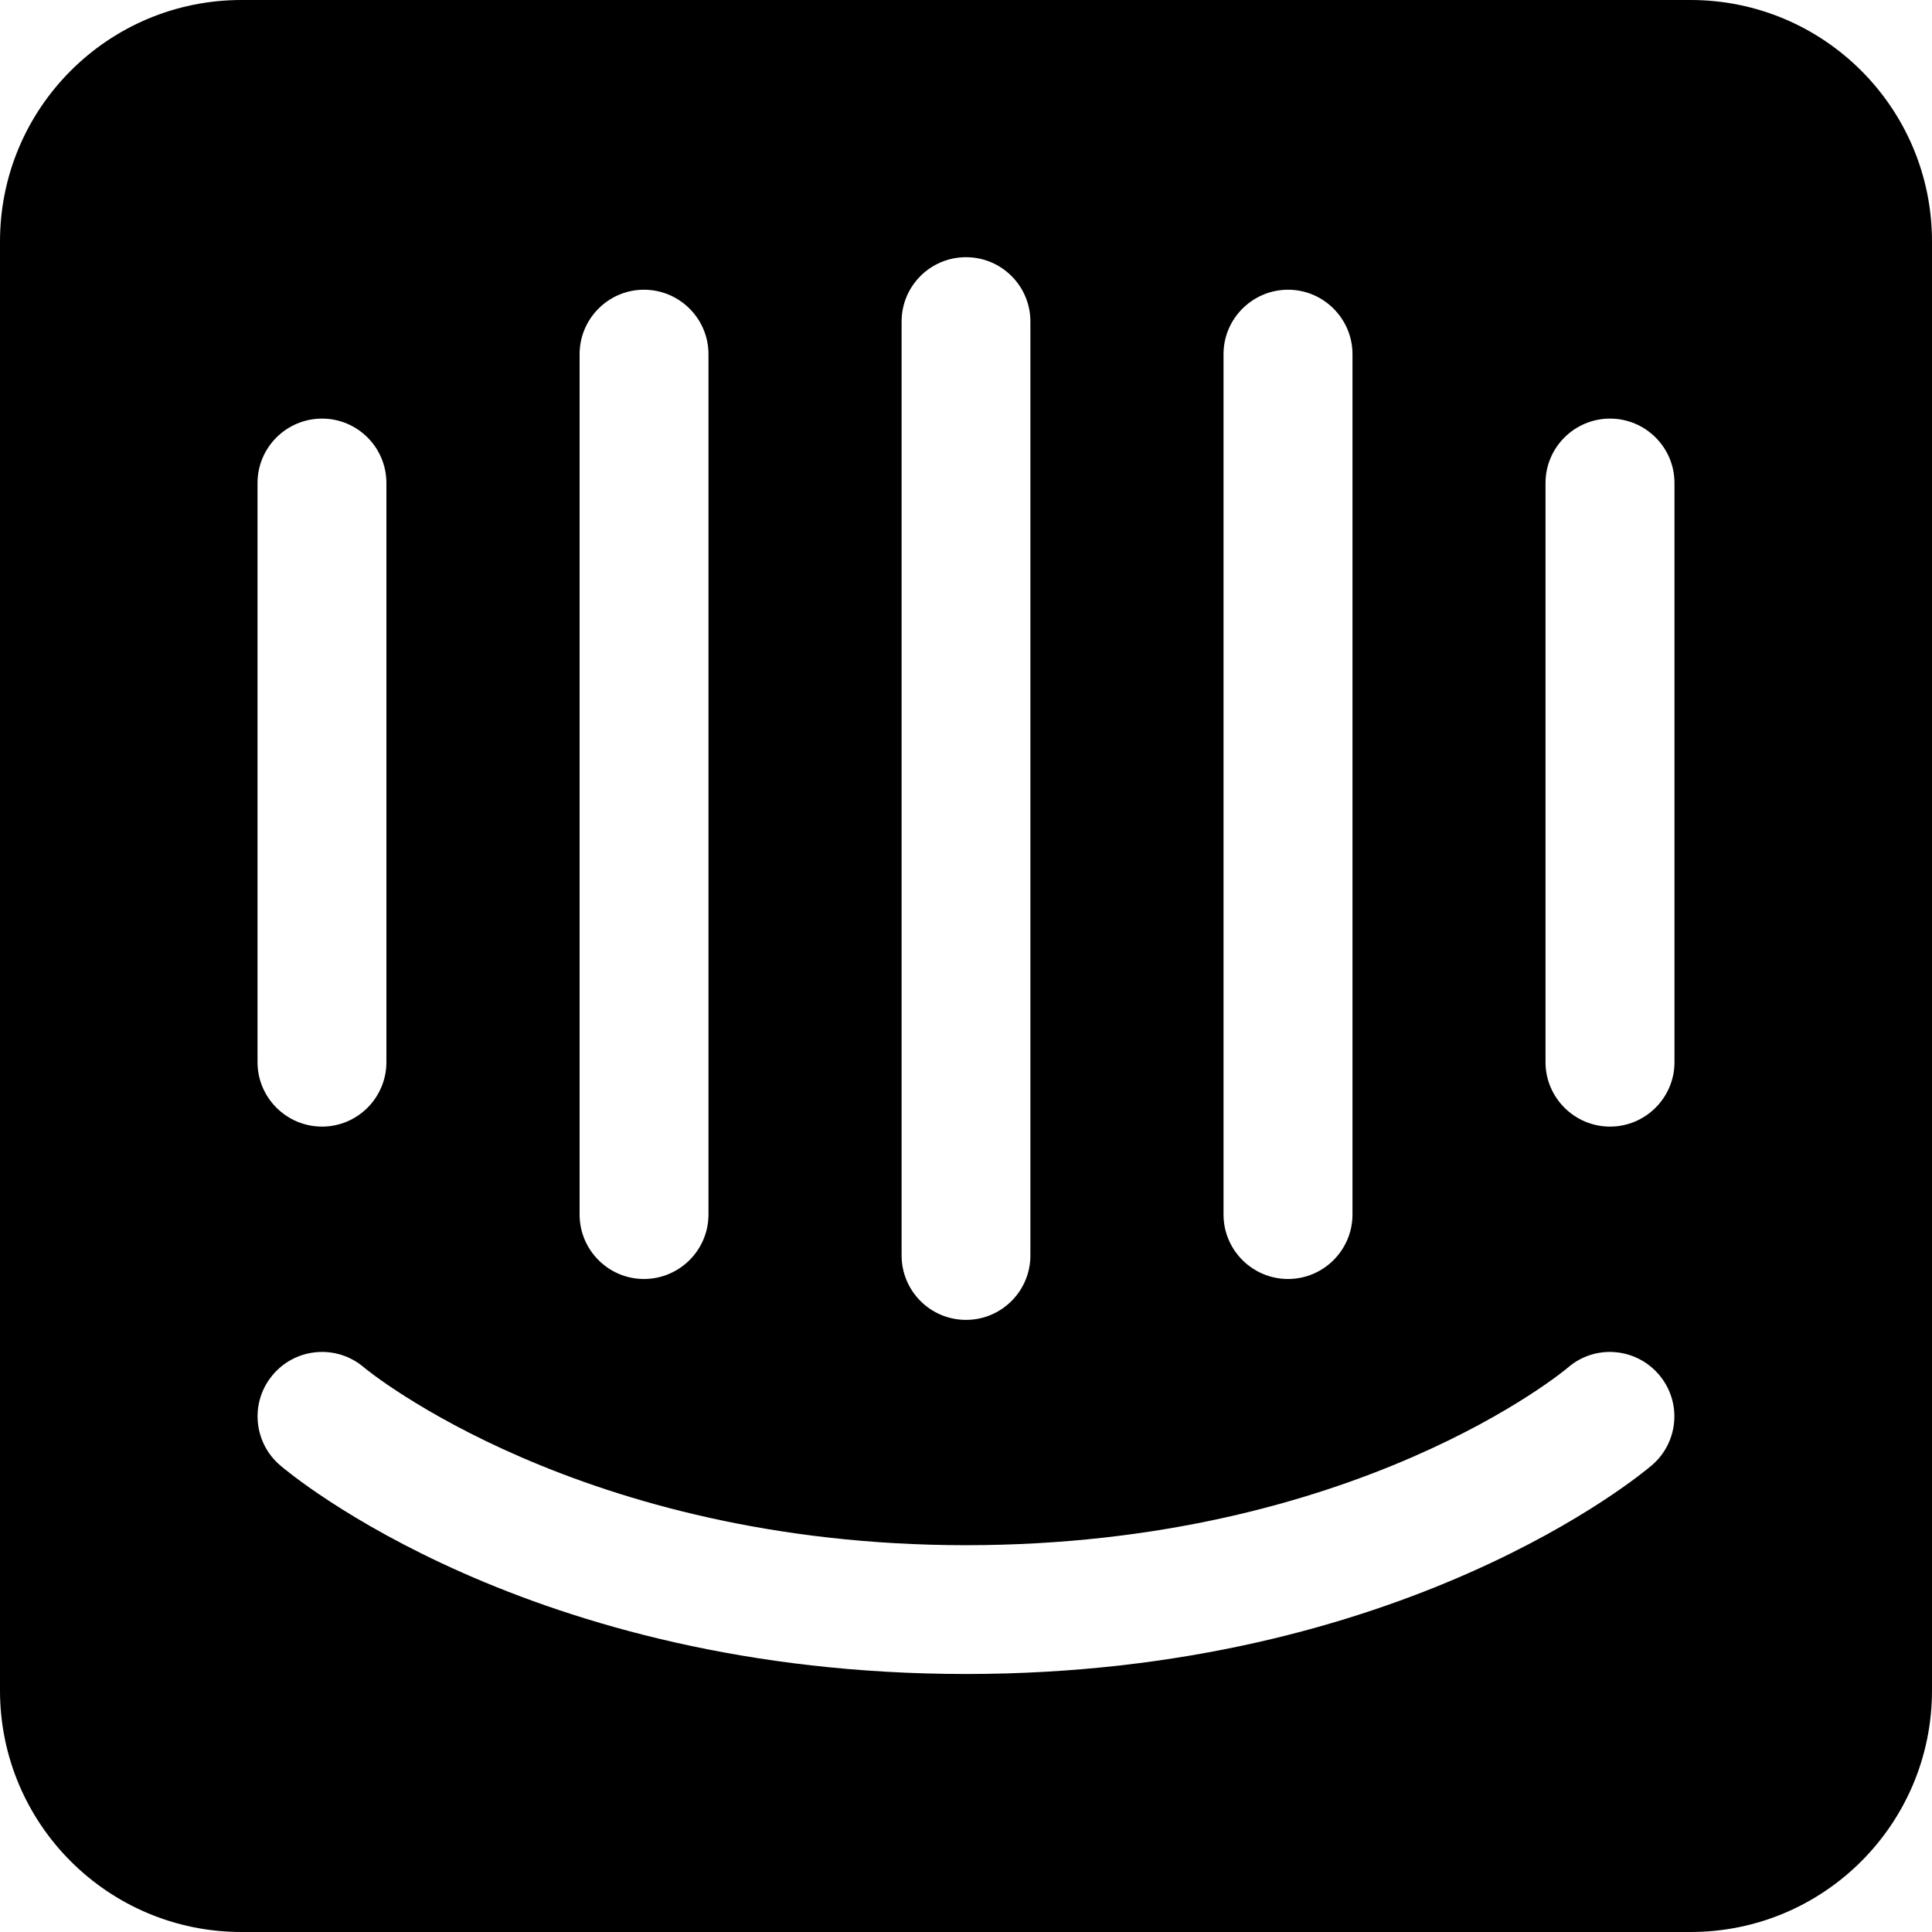
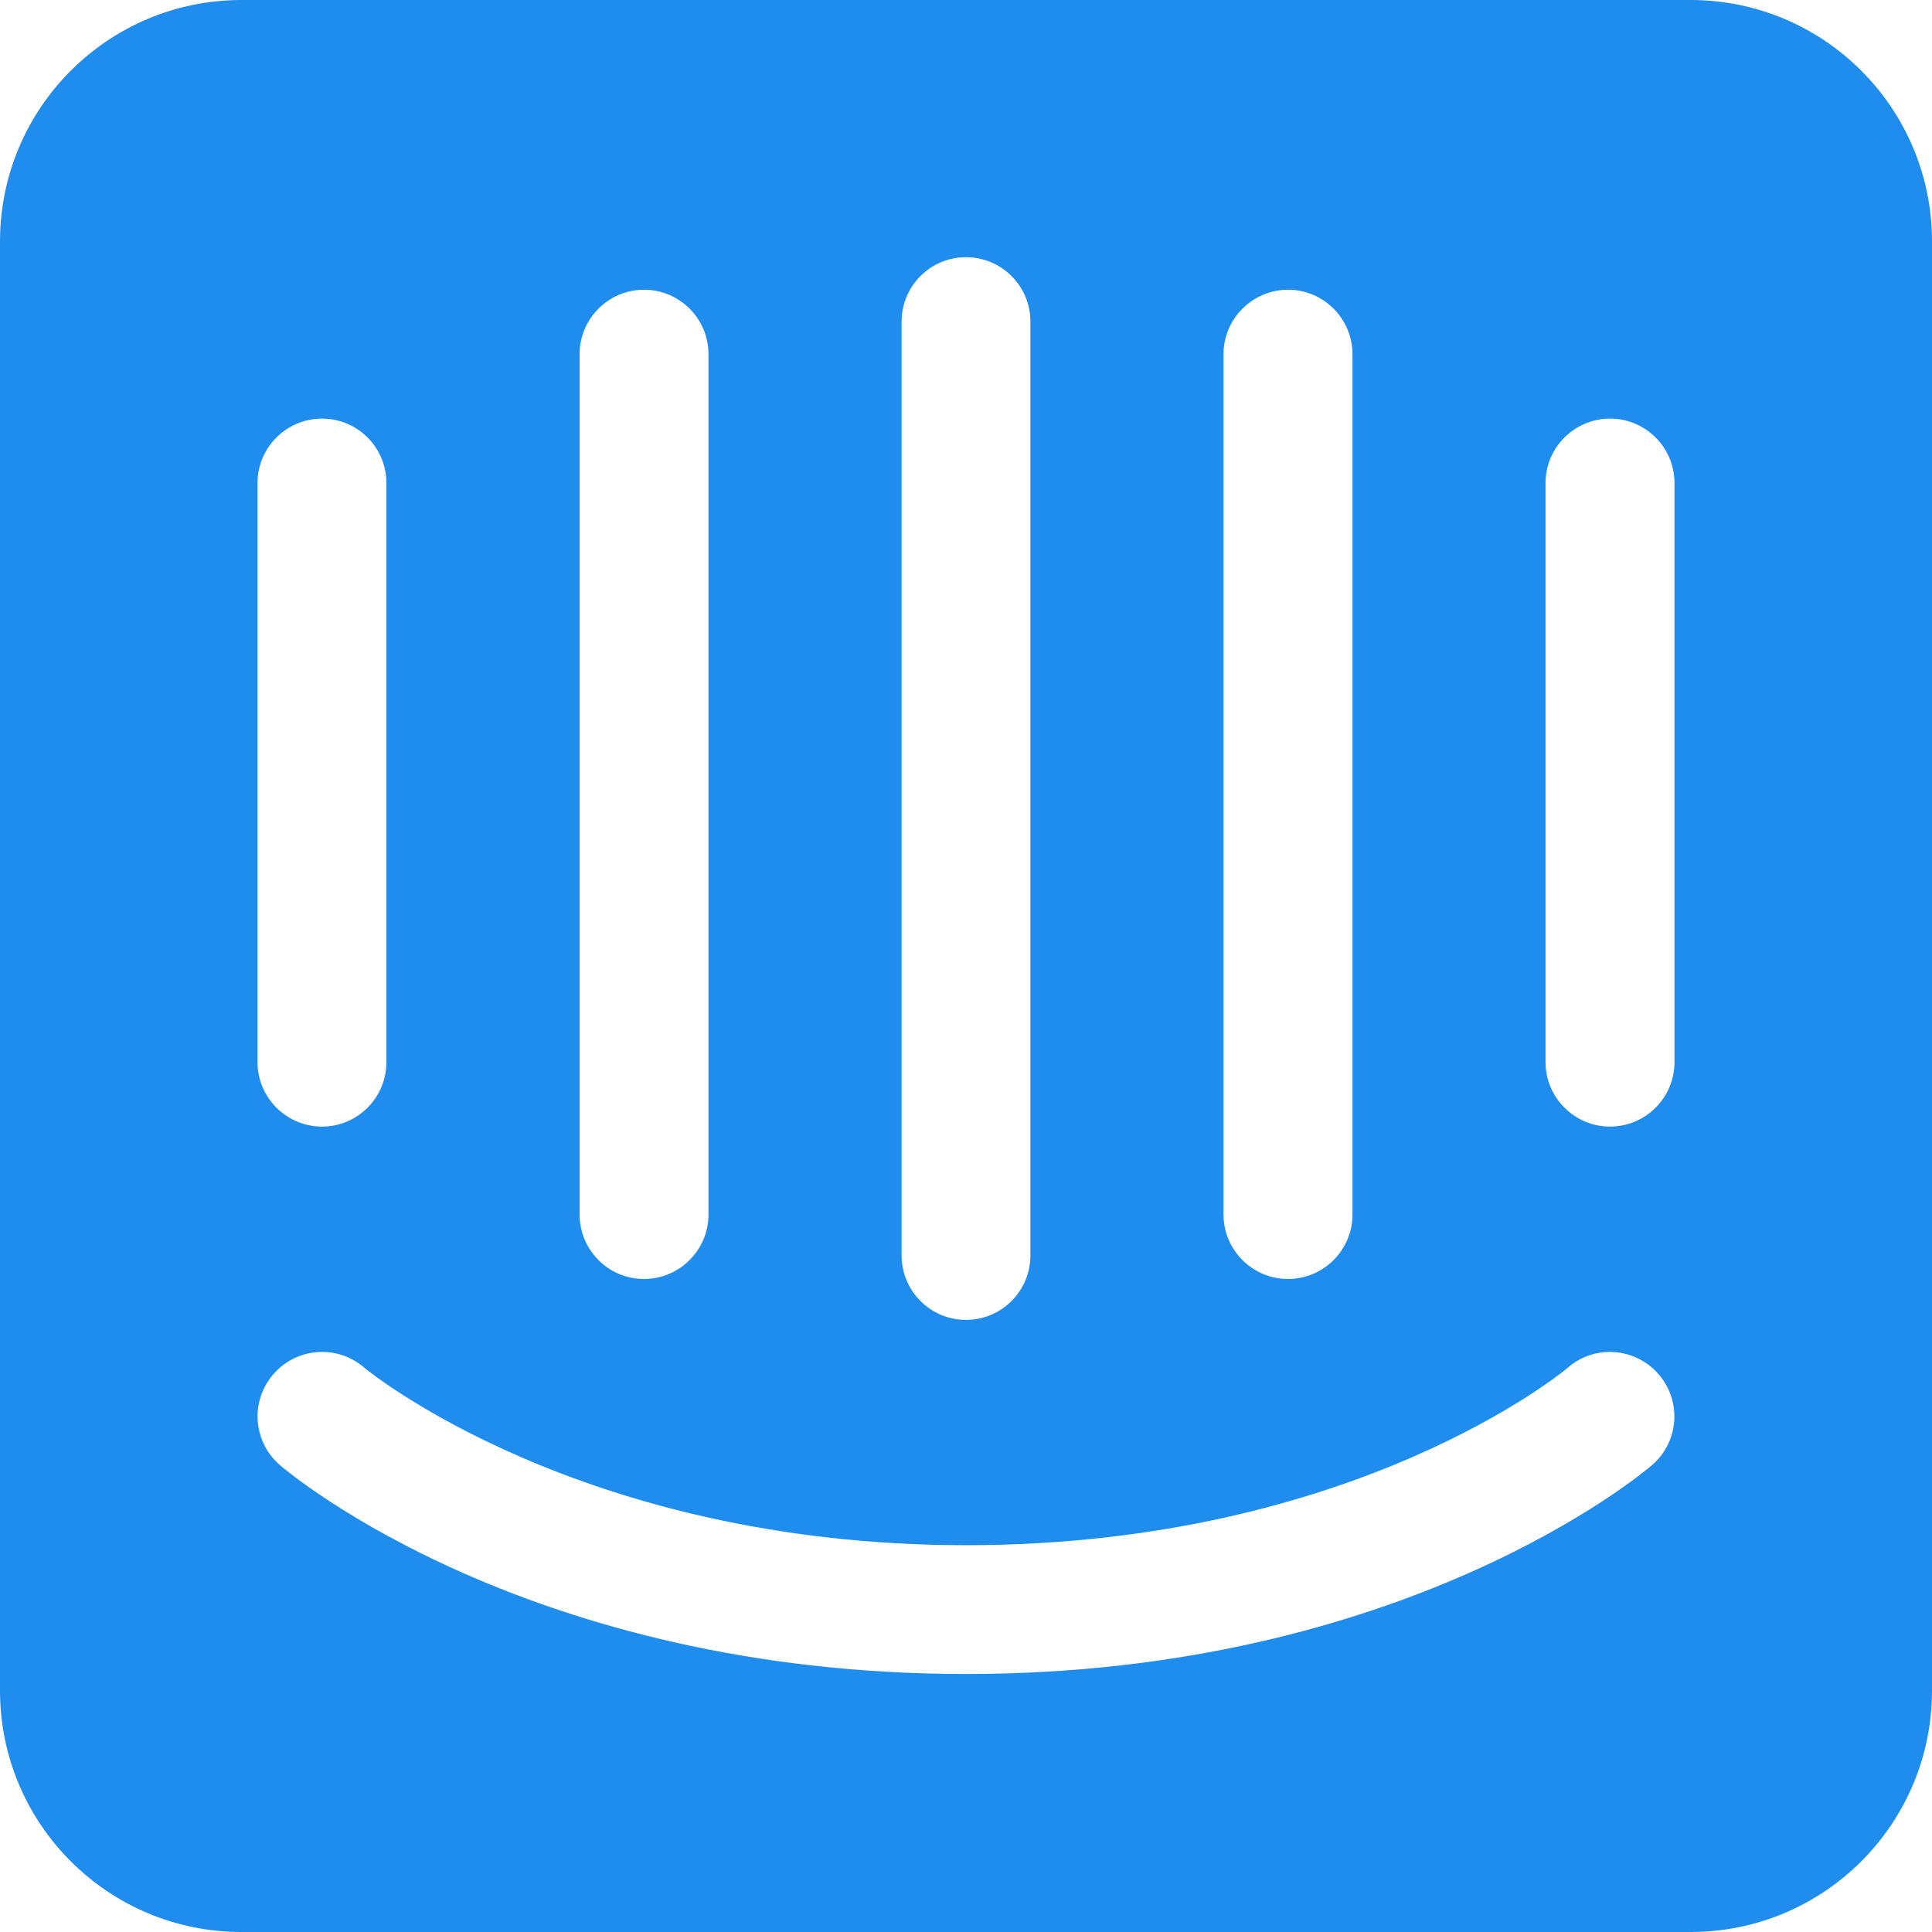
- <svg xmlns="http://www.w3.org/2000/svg" role="img" viewBox="0 0 24 24">
+ <svg xmlns="http://www.w3.org/2000/svg" role="img" viewBox="0 0 24 24" fill="#1F8DED">
  <path d="M21 0H3C1.343 0 0 1.343 0 3v18c0 1.658 1.343 3 3 3h18c1.658 0 3-1.342 3-3V3c0-1.657-1.342-3-3-3zm-5.801 4.399c0-.44.36-.8.802-.8.44 0 .8.36.8.8v10.688c0 .442-.36.801-.8.801-.443 0-.802-.359-.802-.801V4.399zM11.2 3.994c0-.44.357-.799.8-.799s.8.359.8.799v11.602c0 .44-.357.8-.8.8s-.8-.36-.8-.8V3.994zm-4 .405c0-.44.359-.8.799-.8.443 0 .802.36.802.8v10.688c0 .442-.36.801-.802.801-.44 0-.799-.359-.799-.801V4.399zM3.199 6c0-.442.36-.8.802-.8.44 0 .799.358.799.8v7.195c0 .441-.359.8-.799.8-.443 0-.802-.36-.802-.8V6zM20.52 18.202c-.123.105-3.086 2.593-8.52 2.593-5.433 0-8.397-2.486-8.521-2.593-.335-.288-.375-.792-.086-1.128.285-.334.79-.375 1.125-.09.047.041 2.693 2.211 7.481 2.211 4.848 0 7.456-2.186 7.479-2.207.334-.289.839-.25 1.128.086.289.336.25.84-.086 1.128zm.281-5.007c0 .441-.36.8-.801.8-.441 0-.801-.36-.801-.8V6c0-.442.361-.8.801-.8.441 0 .801.357.801.8v7.195z" />
</svg>
